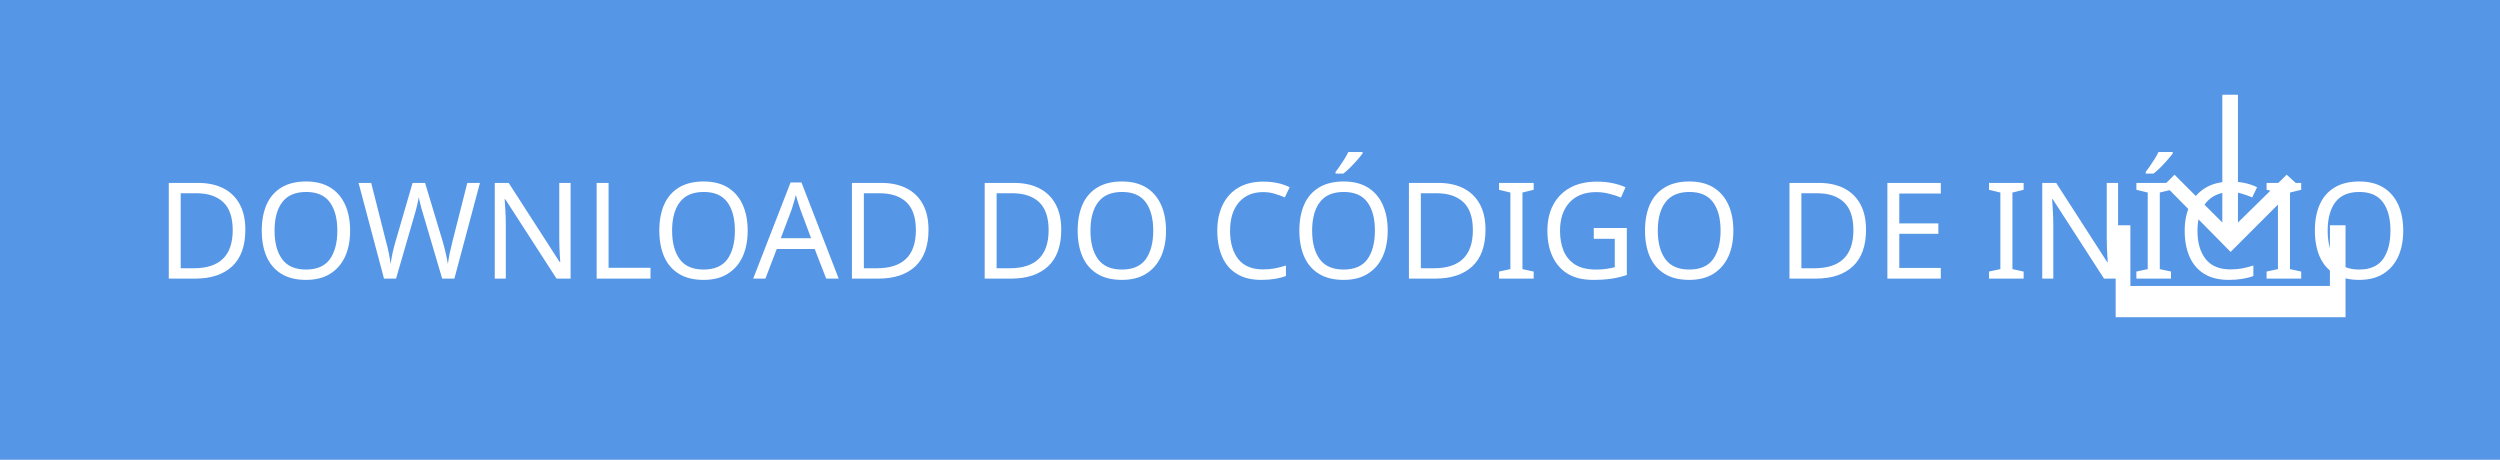
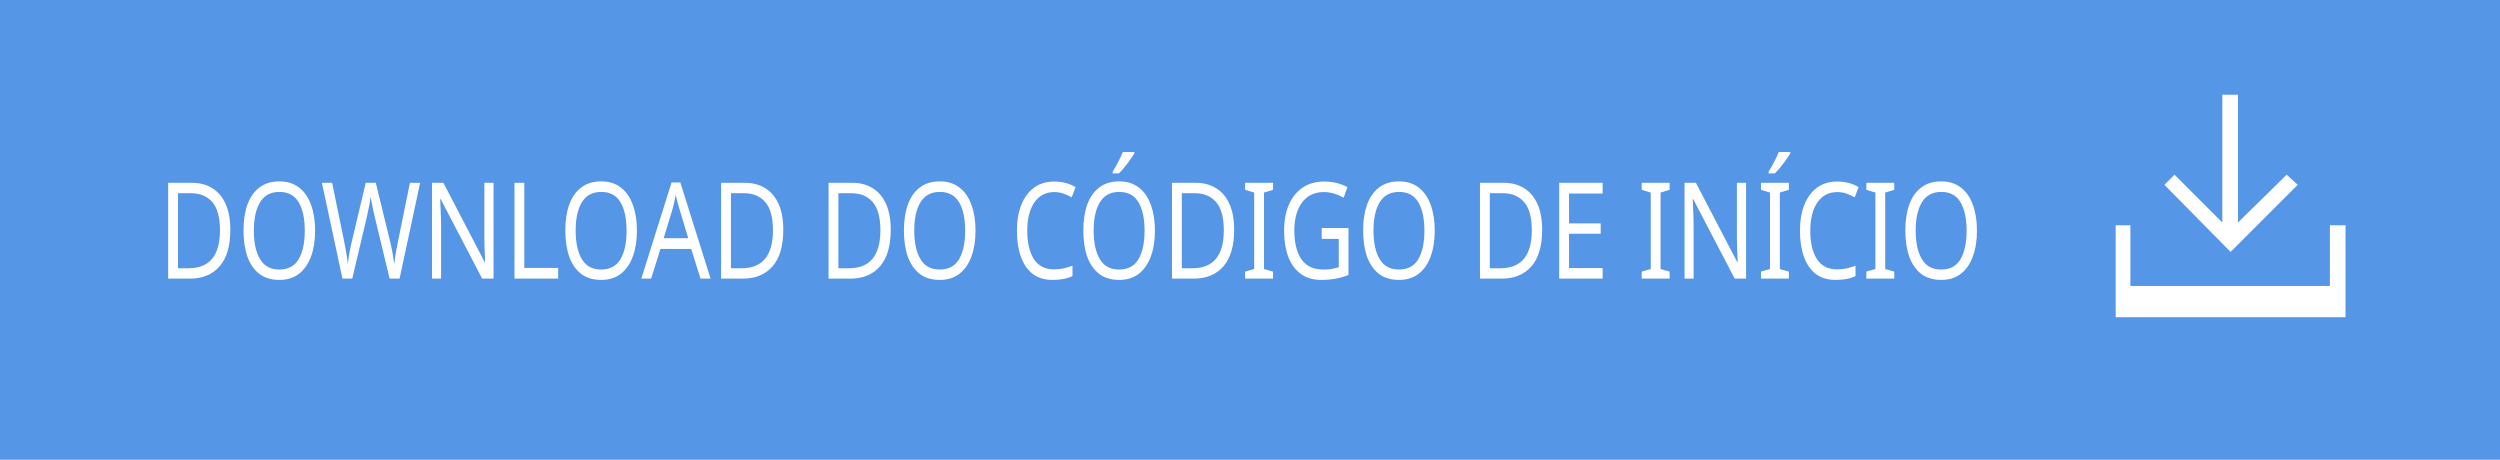
<svg xmlns="http://www.w3.org/2000/svg" version="1.1" id="Layer_1" x="0px" y="0px" width="271.9px" height="50px" viewBox="-127.9 -17 271.9 50" enable-background="new -127.9 -17 271.9 50" xml:space="preserve">
-   <rect x="-127.9" y="-17" fill="#5596E6" width="271.9" height="50" />
-   <text transform="matrix(1 0 0 1 -110.9658 13.2998)" fill="#FFFFFF" font-family="'HelvNeueBoldforIBM'" font-size="14.583">DOWNLOAD DO CÓDIGO DE INÍCIO</text>
-   <g>
-     <polygon fill="#FFFFFF" points="122,3.1 120.8,2 115.5,7.2 115.5,-6.7 113.8,-6.7 113.8,7.2 108.6,2 107.5,3.1 114.7,10.4  " />
-     <polygon fill="#FFFFFF" points="125.5,7.5 125.5,14.1 103.8,14.1 103.8,7.5 102.2,7.5 102.2,14.1 102.2,17.5 103.8,17.5    125.5,17.5 127.2,17.5 127.2,14.1 127.2,7.5  " />
+   <defs id="defs15" />
+   <rect x="-127.9" y="-17" fill="#5596E6" width="271.9" height="50" id="rect3" />
+   <text transform="scale(0.8996617,1.111529)" font-size="14.583" id="text5" x="-123.103" y="11.965" style="font-size:13.12px;fill:#ffffff;font-family:HelvNeueBoldforIBM">DOWNLOAD DO CÓDIGO DE INÍCIO</text>
+   <g id="g7">
+     <polygon fill="#FFFFFF" points="122,3.1 120.8,2 115.5,7.2 115.5,-6.7 113.8,-6.7 113.8,7.2 108.6,2 107.5,3.1 114.7,10.4  " id="polygon9" />
+     <polygon fill="#FFFFFF" points="125.5,7.5 125.5,14.1 103.8,14.1 103.8,7.5 102.2,7.5 102.2,14.1 102.2,17.5 103.8,17.5    125.5,17.5 127.2,17.5 127.2,14.1 127.2,7.5  " id="polygon11" />
  </g>
</svg>
